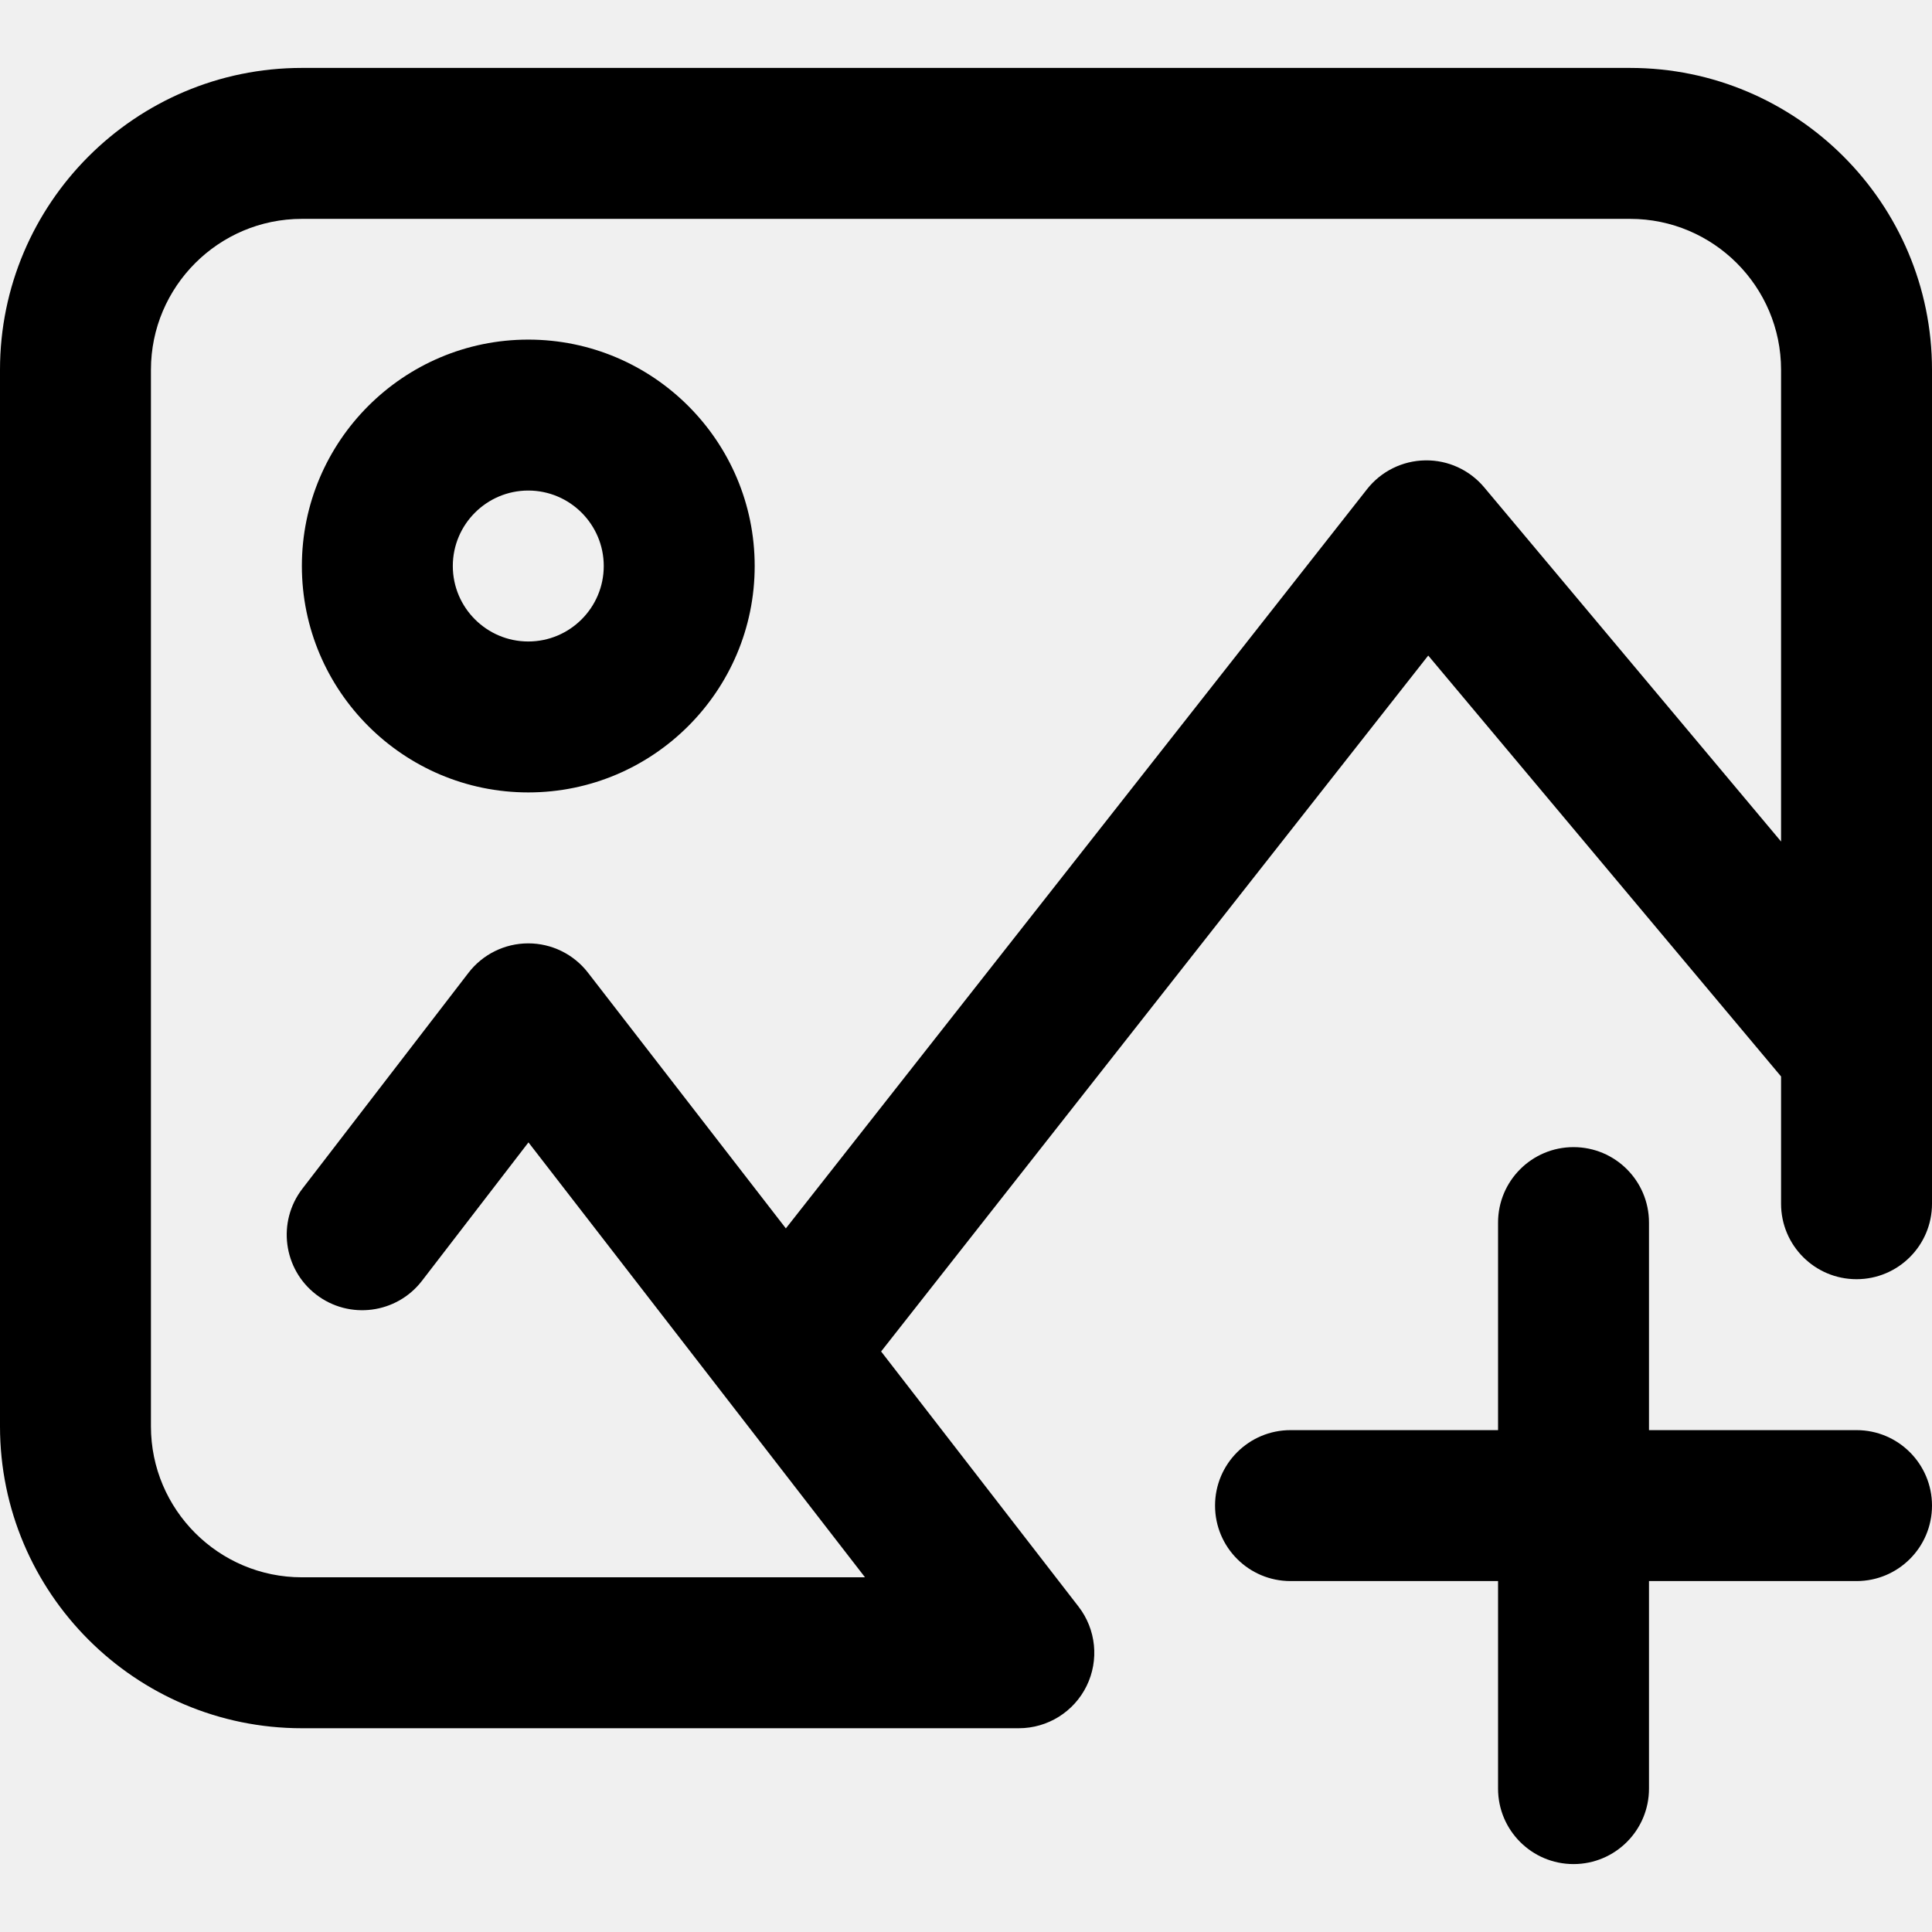
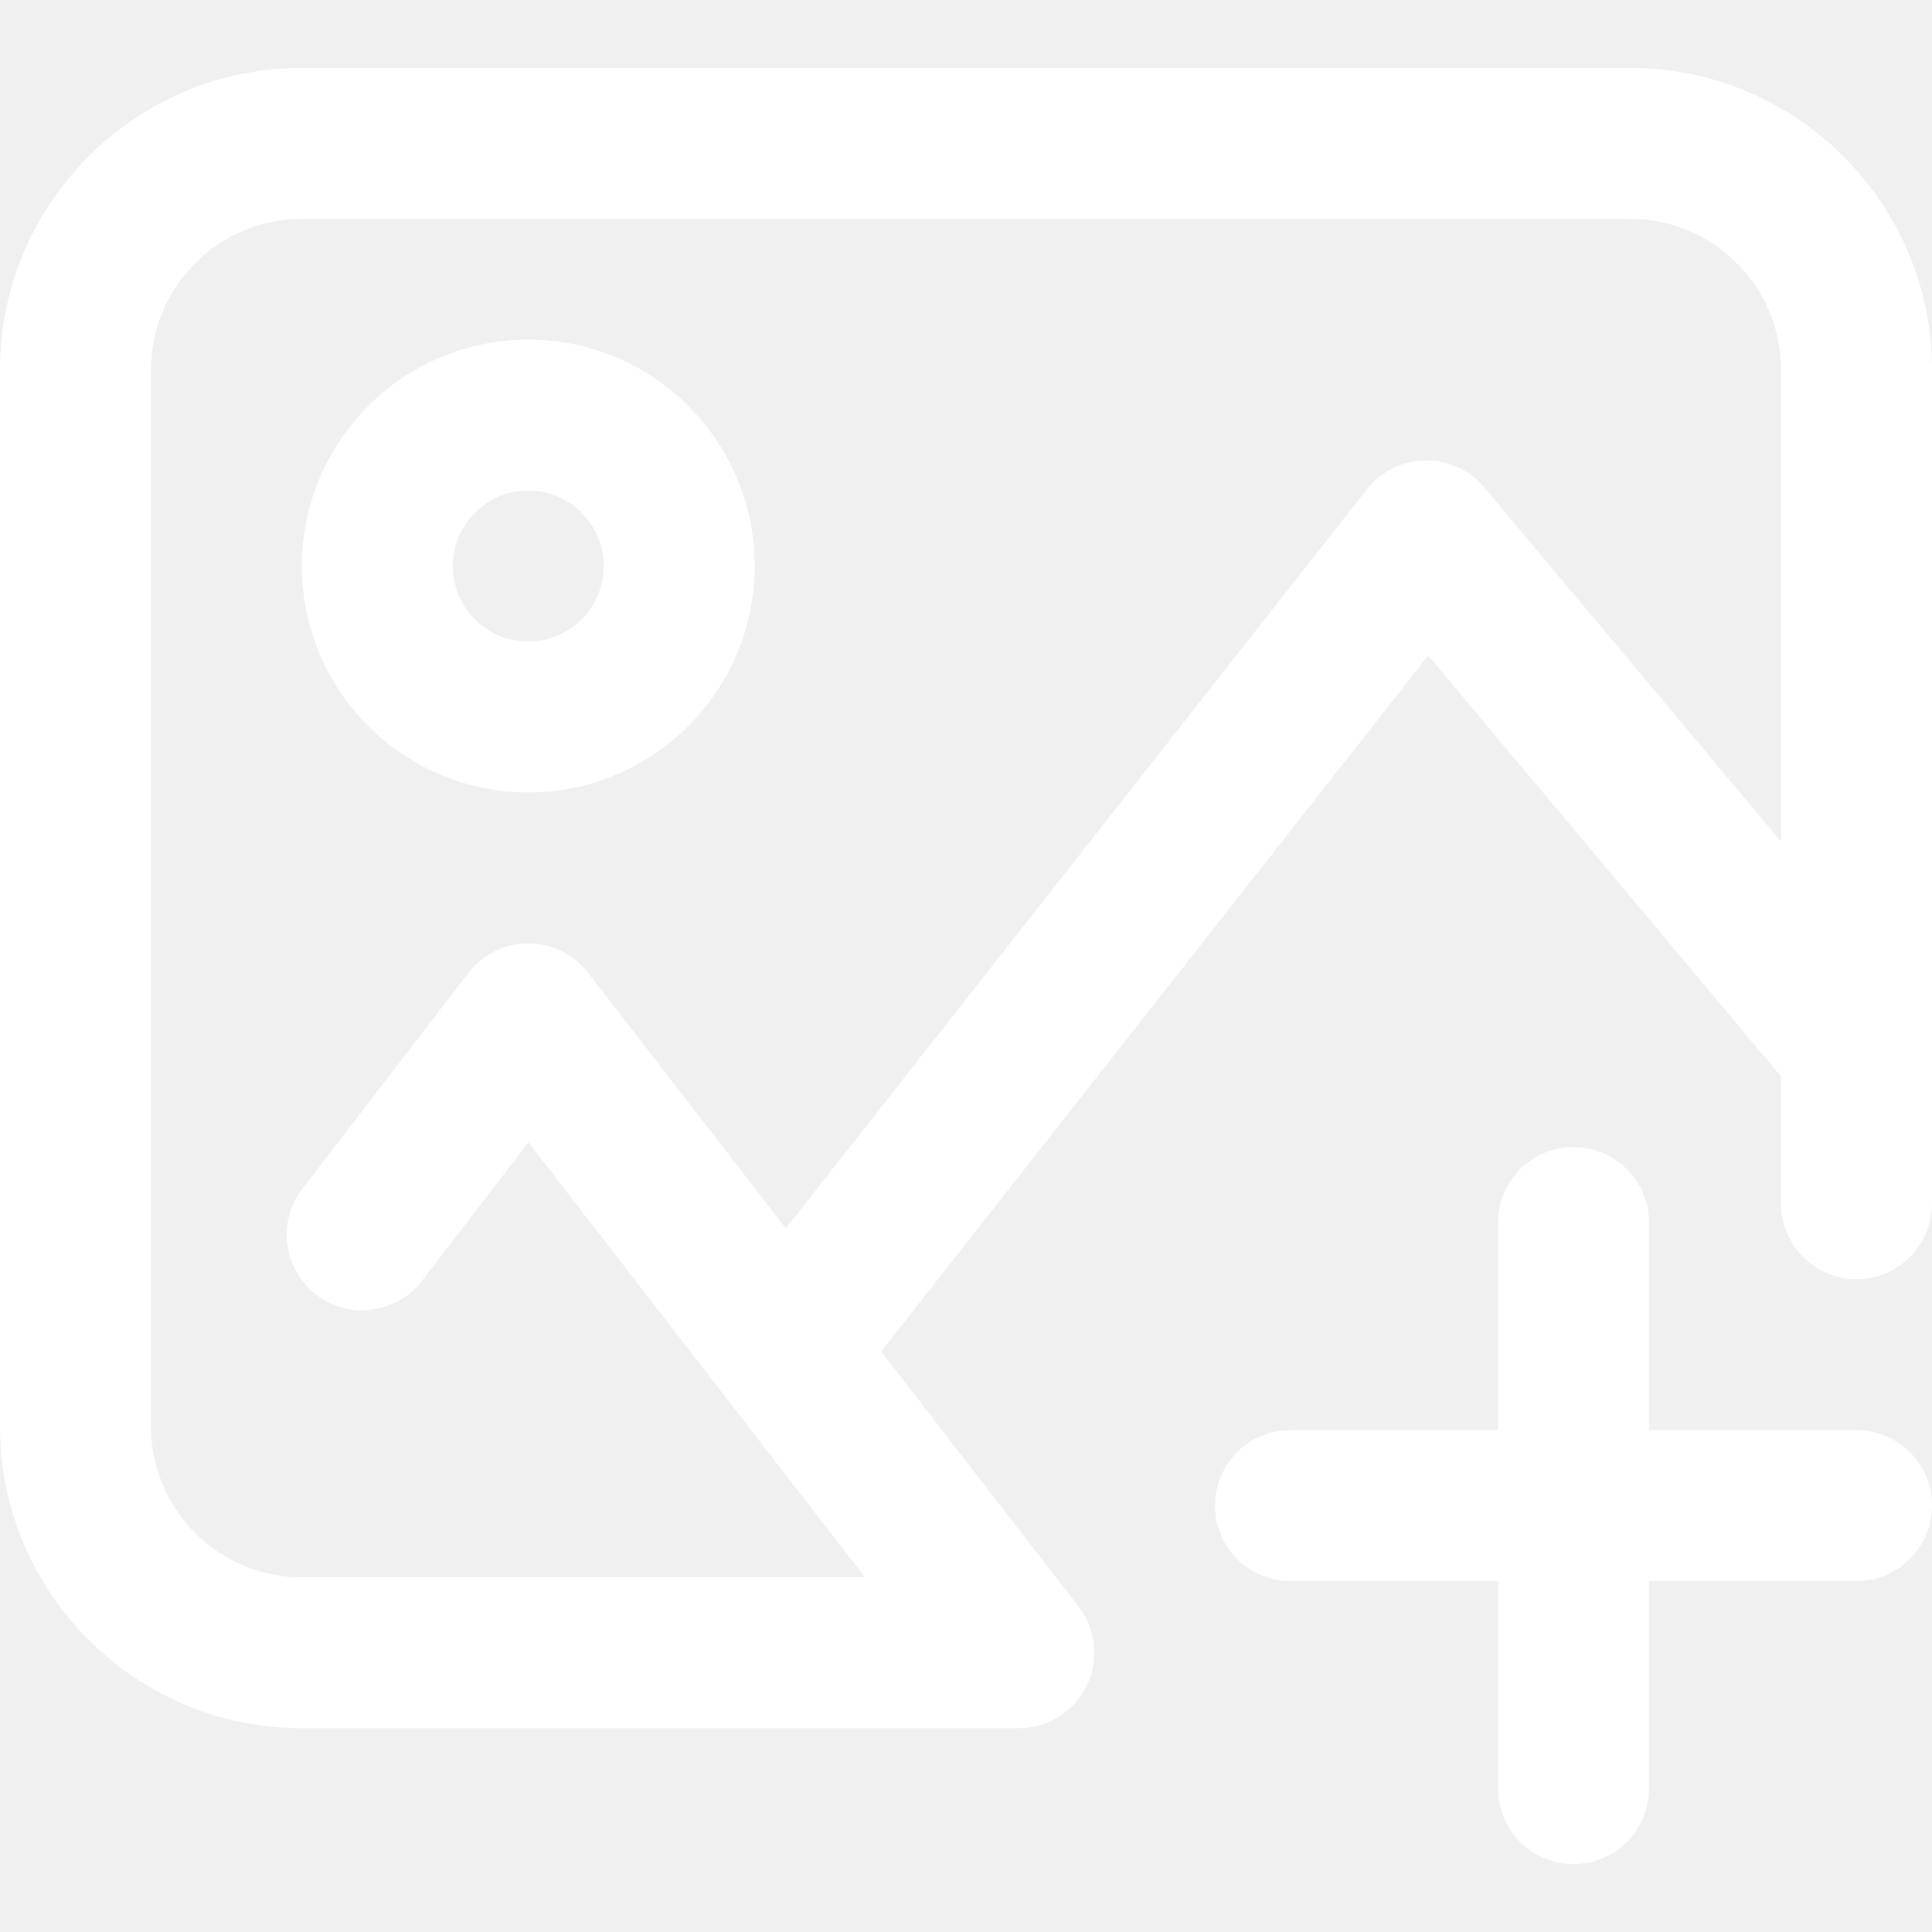
- <svg xmlns="http://www.w3.org/2000/svg" height="512pt" viewBox="0 -18 512 512" width="512pt">
+ <svg xmlns="http://www.w3.org/2000/svg" height="512pt" fill="white" viewBox="0 -18 512 512" width="512pt">
  <path d="m432 0h-352c-44.113 0-80 35.887-80 80v280c0 44.113 35.887 80 80 80h190c7.629 0 14.594-4.34 17.957-11.191 3.359-6.848 2.531-15.016-2.141-21.047l-52.312-67.609 144.992-184.426 93.504 111.547v33.727c0 11.047 8.953 20 20 20s20-8.953 20-20v-221c0-44.113-35.887-80-80-80zm-38.672 111.152c-3.871-4.617-9.609-7.254-15.641-7.148-6.027.094-11.688 2.898-15.41 7.637l-154.016 195.895-52.445-67.773c-3.789-4.898-9.629-7.762-15.816-7.762-.008 0-.02 0-.027 0-6.199.008-12.047 2.891-15.824 7.805l-44.016 57.219c-6.734 8.758-5.098 21.312 3.656 28.047 8.758 6.738 21.312 5.098 28.047-3.656l28.211-36.672 89.188 115.258h-149.234c-22.055 0-40-17.945-40-40v-280c0-22.055 17.945-40 40-40h352c22.055 0 40 17.945 40 40v125.008zm-253.328-39.152c-33.086 0-60 26.914-60 60s26.914 60 60 60 60-26.914 60-60-26.914-60-60-60zm0 80c-11.027 0-20-8.973-20-20s8.973-20 20-20 20 8.973 20 20-8.973 20-20 20zm372 229c0 11.047-8.953 20-20 20h-55v55c0 11.047-8.953 20-20 20s-20-8.953-20-20v-55h-55c-11.047 0-20-8.953-20-20s8.953-20 20-20h55v-55c0-11.047 8.953-20 20-20s20 8.953 20 20v55h55c11.047 0 20 8.953 20 20zm0 0" />
</svg>
